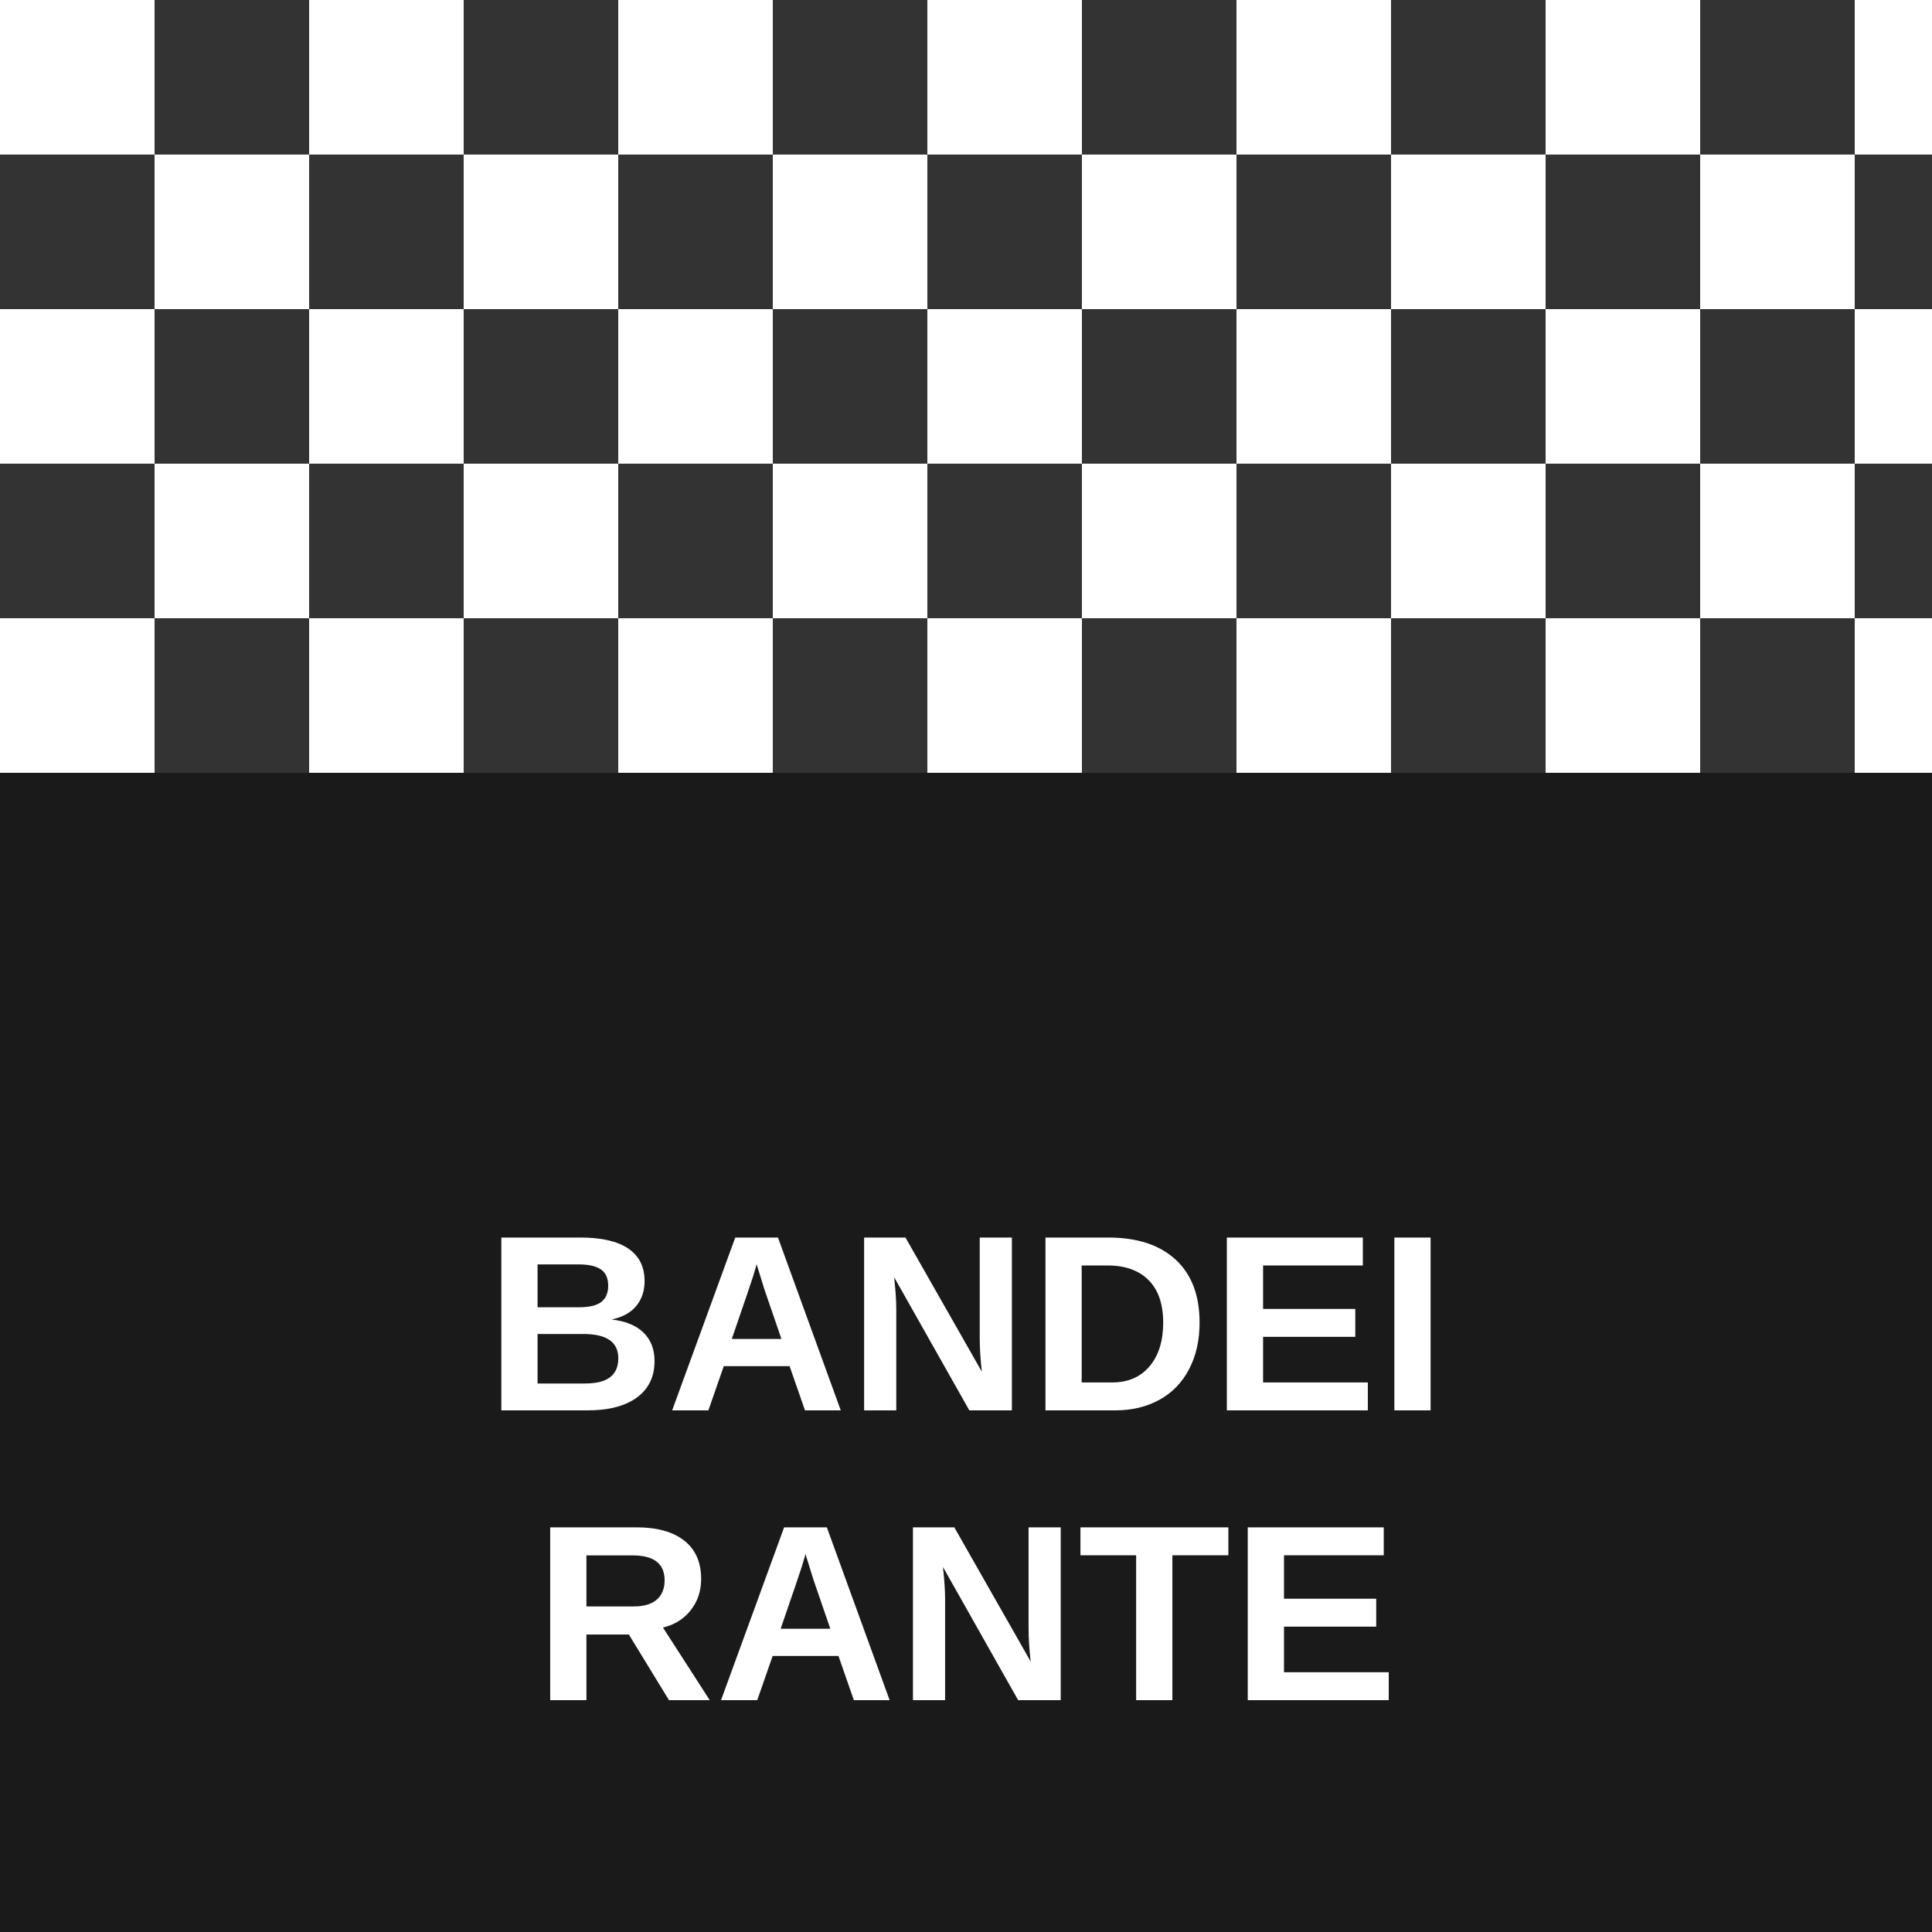
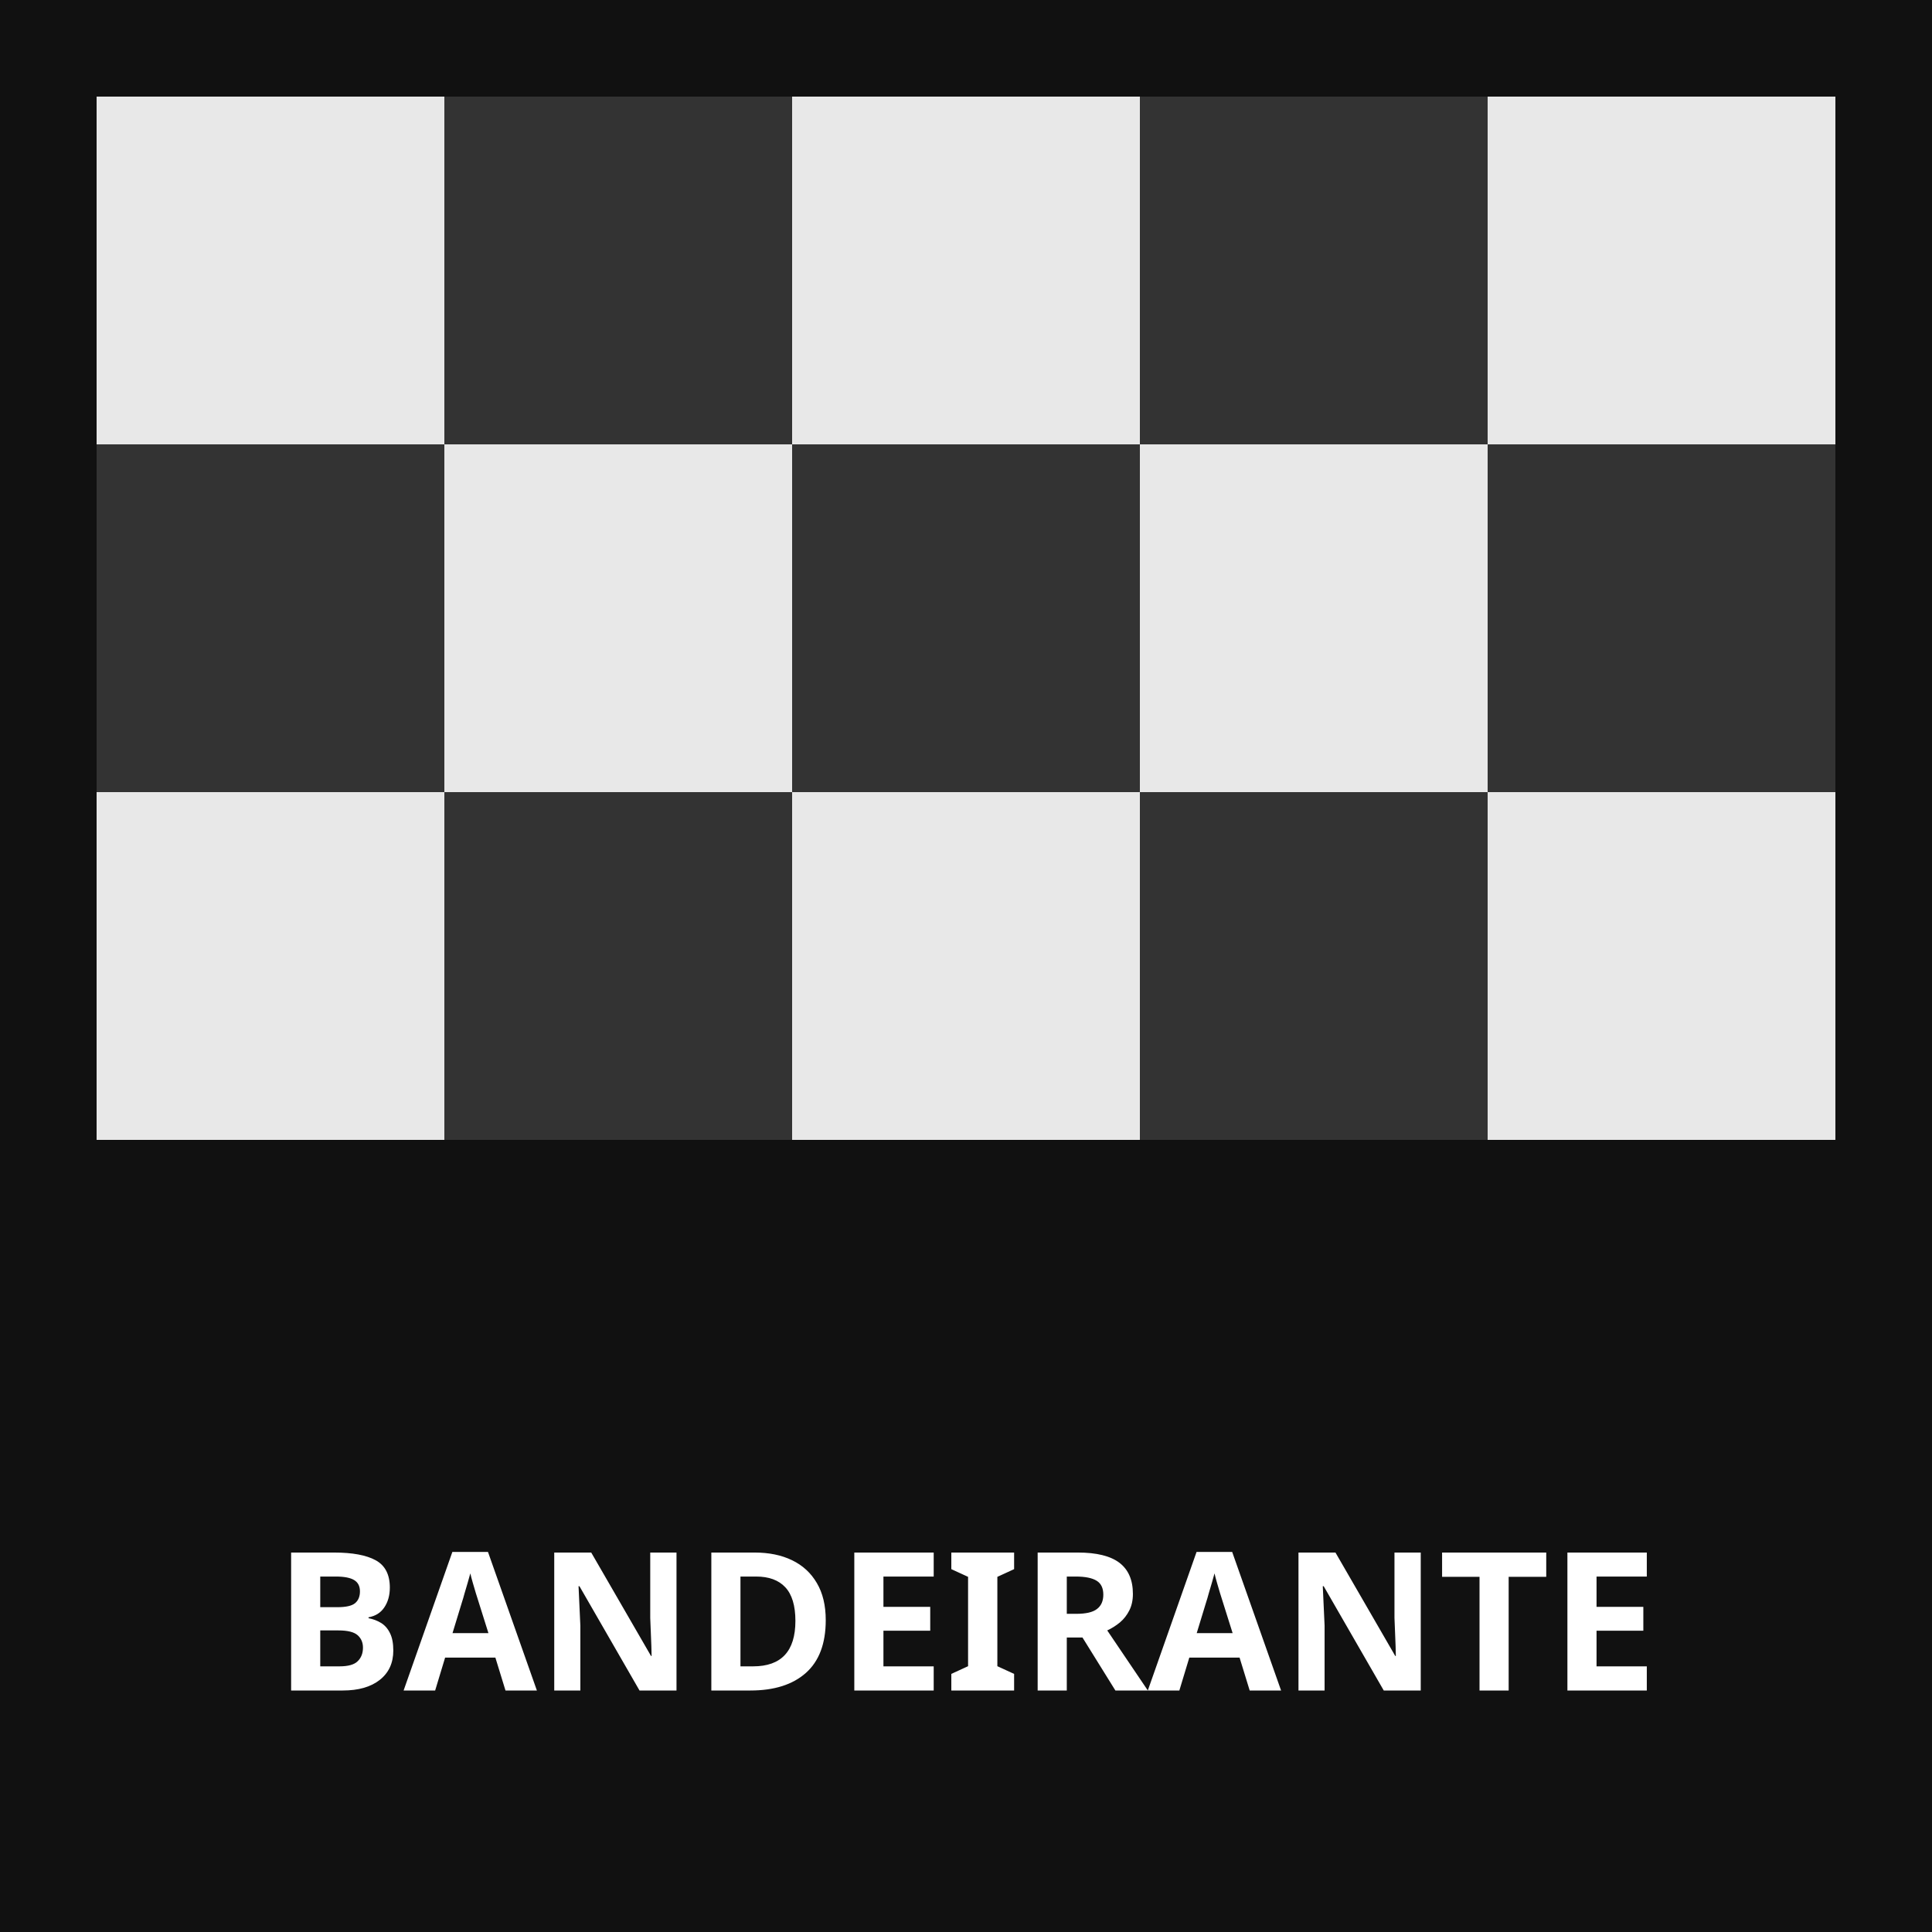
<svg xmlns="http://www.w3.org/2000/svg" viewBox="0 0 200 200">
-   <rect width="200" height="200" fill="#1A1A1A" />
-   <defs>
-     <pattern id="checker" x="0" y="0" width="32" height="32" patternUnits="userSpaceOnUse">
-       <rect x="0" y="0" width="16" height="16" fill="white" />
-       <rect x="16" y="16" width="16" height="16" fill="white" />
-       <rect x="16" y="0" width="16" height="16" fill="#333" />
-       <rect x="0" y="16" width="16" height="16" fill="#333" />
-     </pattern>
-   </defs>
-   <rect x="0" y="0" width="200" height="80" fill="url(#checker)" />
-   <rect x="0" y="80" width="200" height="120" fill="#1A1A1A" />
-   <text x="100" y="146" text-anchor="middle" font-size="26" font-weight="900" font-family="'Arial Black', Arial, sans-serif" fill="white" letter-spacing="0">BANDEI</text>
-   <text x="100" y="176" text-anchor="middle" font-size="26" font-weight="900" font-family="'Arial Black', Arial, sans-serif" fill="white" letter-spacing="0">RANTE</text>
+   <rect width="200" height="200" fill="#111" />
+   <rect x="10" y="10" width="36" height="36" fill="white" opacity="0.9" />
+   <rect x="46" y="10" width="36" height="36" fill="#333" />
+   <rect x="82" y="10" width="36" height="36" fill="white" opacity="0.9" />
+   <rect x="118" y="10" width="36" height="36" fill="#333" />
+   <rect x="154" y="10" width="36" height="36" fill="white" opacity="0.9" />
+   <rect x="10" y="46" width="36" height="36" fill="#333" />
+   <rect x="46" y="46" width="36" height="36" fill="white" opacity="0.9" />
+   <rect x="82" y="46" width="36" height="36" fill="#333" />
+   <rect x="118" y="46" width="36" height="36" fill="white" opacity="0.9" />
+   <rect x="154" y="46" width="36" height="36" fill="#333" />
+   <rect x="10" y="82" width="36" height="36" fill="white" opacity="0.9" />
+   <rect x="46" y="82" width="36" height="36" fill="#333" />
+   <rect x="82" y="82" width="36" height="36" fill="white" opacity="0.9" />
+   <rect x="118" y="82" width="36" height="36" fill="#333" />
+   <rect x="154" y="82" width="36" height="36" fill="white" opacity="0.9" />
+   <rect x="0" y="130" width="200" height="70" fill="#111" />
+   <text x="100" y="175" text-anchor="middle" font-size="20" font-weight="900" font-family="Arial Black, sans-serif" fill="white" letter-spacing="0">BANDEIRANTE</text>
</svg>
